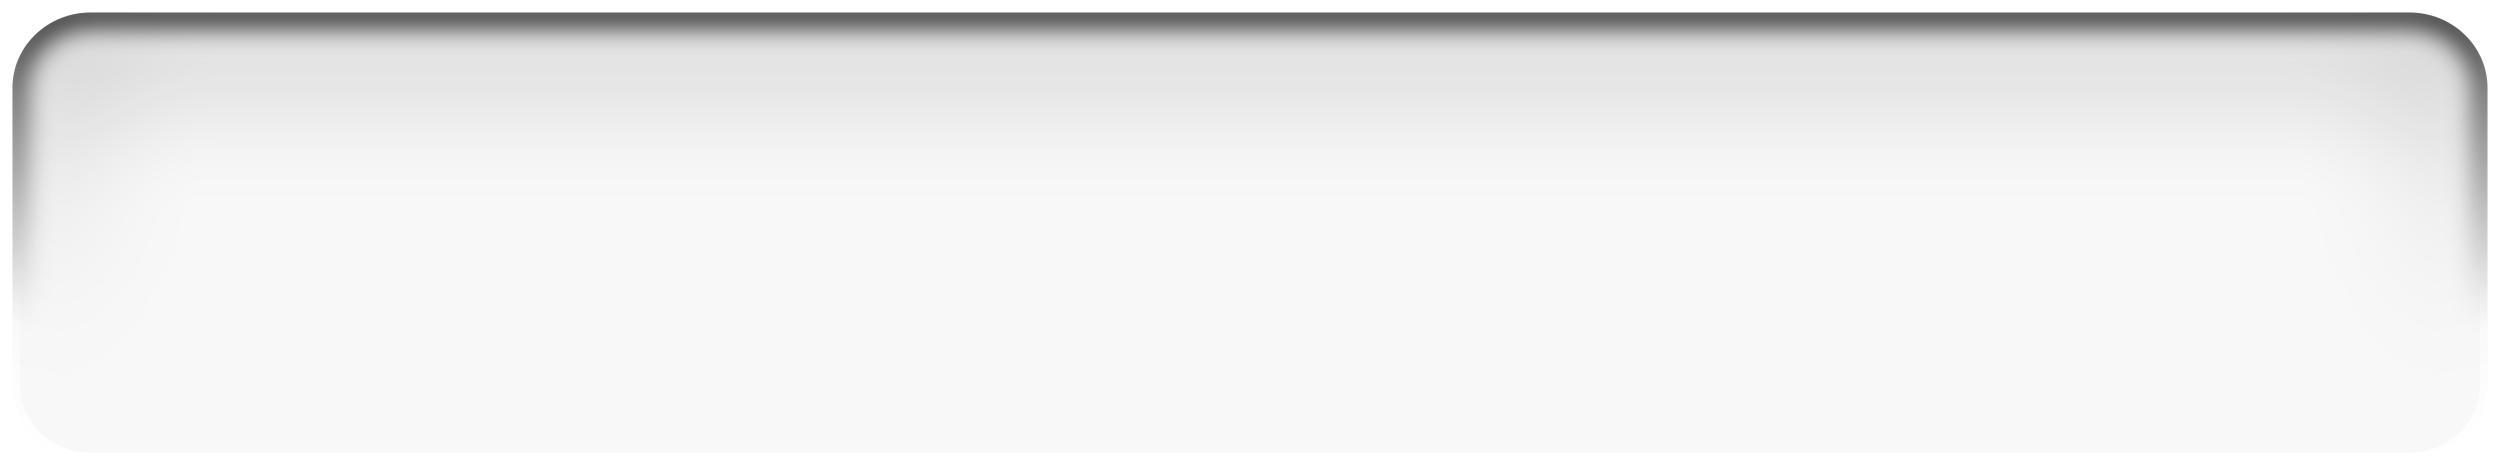
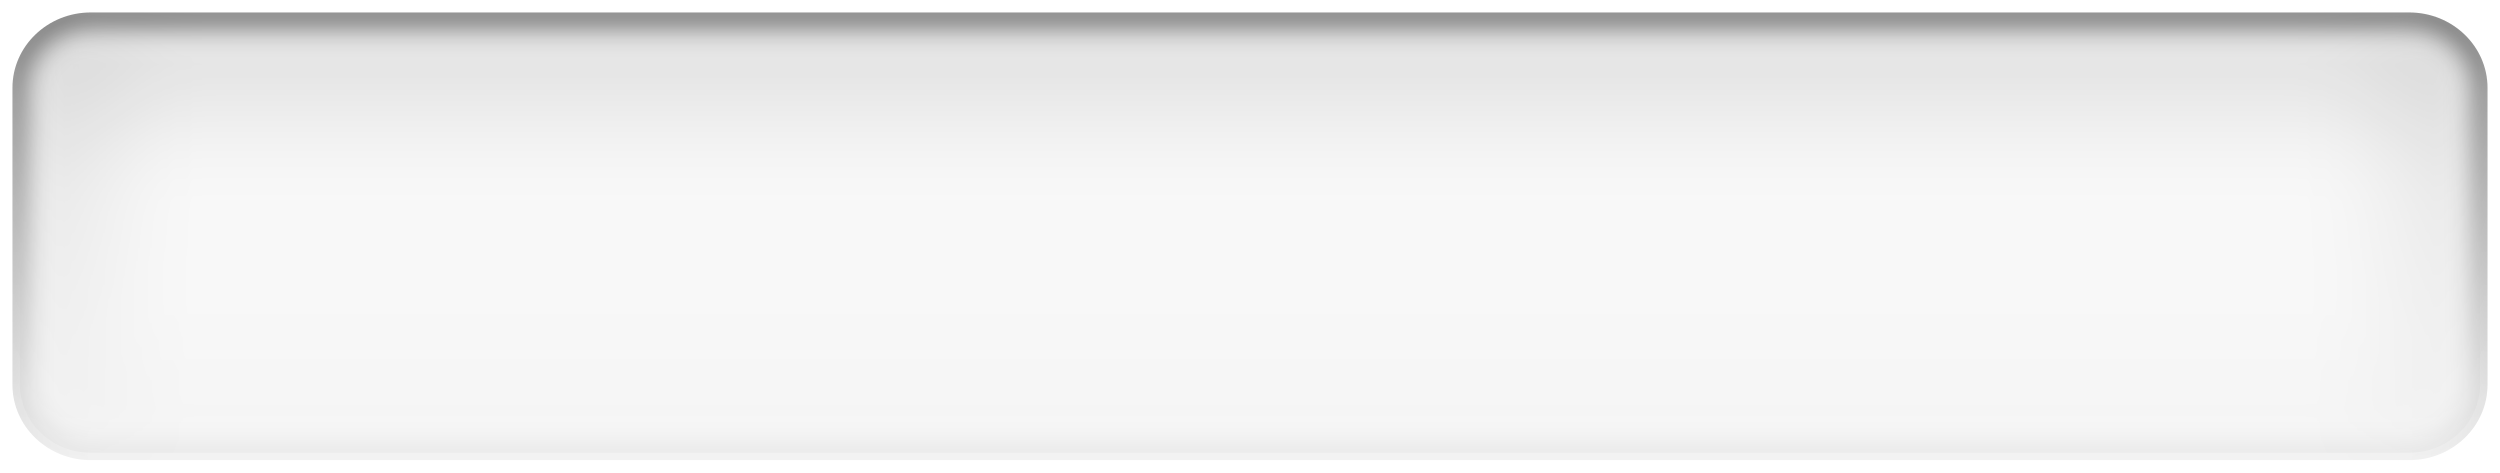
<svg xmlns="http://www.w3.org/2000/svg" xmlns:xlink="http://www.w3.org/1999/xlink" width="100.312" height="18.963" id="svg5252" version="1.0">
  <defs id="defs5254">
    <linearGradient id="linearGradient4394">
      <stop style="stop-color:#ffffff;stop-opacity:1;" offset="0" id="stop4396" />
      <stop style="stop-color:#ffffff;stop-opacity:0;" offset="1" id="stop4398" />
    </linearGradient>
    <linearGradient xlink:href="#linearGradient4394" id="linearGradient5250" gradientUnits="userSpaceOnUse" gradientTransform="translate(-118.6879,-292.8378)" x1="97.548" y1="328.803" x2="97.548" y2="319.525" />
    <filter x="-0.054" width="1.109" y="-0.288" height="1.576" id="filter4564">
      <feGaussianBlur stdDeviation="2.731" id="feGaussianBlur4566" />
    </filter>
-     <linearGradient xlink:href="#linearGradient4406" id="linearGradient5248" gradientUnits="userSpaceOnUse" x1="115.034" y1="346.808" x2="115.034" y2="370.688" />
+     <linearGradient xlink:href="#linearGradient4406" id="linearGradient5248" gradientUnits="userSpaceOnUse" x1="115.034" y1="334.514" x2="115.034" y2="378.709" />
    <filter id="filter5227">
      <feGaussianBlur stdDeviation="0.546" id="feGaussianBlur5229" />
    </filter>
    <clipPath clipPathUnits="userSpaceOnUse" id="clipPath4500">
      <rect ry="3.026" rx="3.143" y="358.3" x="76.603" height="17.963" width="99.312" id="rect4502" style="fill:none;fill-opacity:1;fill-rule:nonzero;stroke:url(#linearGradient4504);stroke-width:1;stroke-linecap:round;stroke-linejoin:round;stroke-miterlimit:4;stroke-dasharray:none;stroke-dashoffset:4;stroke-opacity:1;filter:url(#filter4494)" />
    </clipPath>
    <linearGradient id="linearGradient4406">
      <stop style="stop-color:#000000;stop-opacity:1;" offset="0" id="stop4408" />
      <stop style="stop-color:#000000;stop-opacity:0;" offset="1" id="stop4410" />
    </linearGradient>
-     <linearGradient xlink:href="#linearGradient4406" id="linearGradient5238" gradientUnits="userSpaceOnUse" x1="115.034" y1="357.8" x2="115.034" y2="370.688" />
+     <linearGradient xlink:href="#linearGradient4406" id="linearGradient5238" gradientUnits="userSpaceOnUse" x1="115.034" y1="344.903" x2="115.034" y2="378.709" />
  </defs>
  <g id="layer1" transform="translate(42.58444,-17.23272)">
    <rect style="fill:#f8f8f8;fill-opacity:1;fill-rule:nonzero;stroke:url(#linearGradient5250);stroke-width:0.6;stroke-linecap:round;stroke-linejoin:round;stroke-miterlimit:4;stroke-dasharray:none;stroke-dashoffset:4;stroke-opacity:1" id="rect2948" width="99.312" height="17.963" x="-42.084" y="17.733" rx="3.143" ry="3.026" />
    <rect style="opacity:1;fill:none;fill-opacity:1;fill-rule:nonzero;stroke:url(#linearGradient5248);stroke-width:2.3;stroke-linecap:round;stroke-linejoin:round;stroke-miterlimit:4;stroke-dasharray:none;stroke-dashoffset:4;stroke-opacity:1;filter:url(#filter4564)" id="rect4498" width="99.312" height="17.963" x="76.603" y="358.3" rx="3.143" ry="3.026" clip-path="url(#clipPath4500)" transform="translate(-118.6879,-340.5675)" />
    <rect transform="translate(-118.6879,-340.5675)" clip-path="url(#clipPath4500)" ry="3.026" rx="3.143" y="358.3" x="76.603" height="17.963" width="99.312" id="rect5135" style="opacity:1;fill:none;fill-opacity:1;fill-rule:nonzero;stroke:url(#linearGradient5238);stroke-width:1;stroke-linecap:round;stroke-linejoin:round;stroke-miterlimit:4;stroke-dasharray:none;stroke-dashoffset:4;stroke-opacity:1;filter:url(#filter5227)" />
  </g>
</svg>
